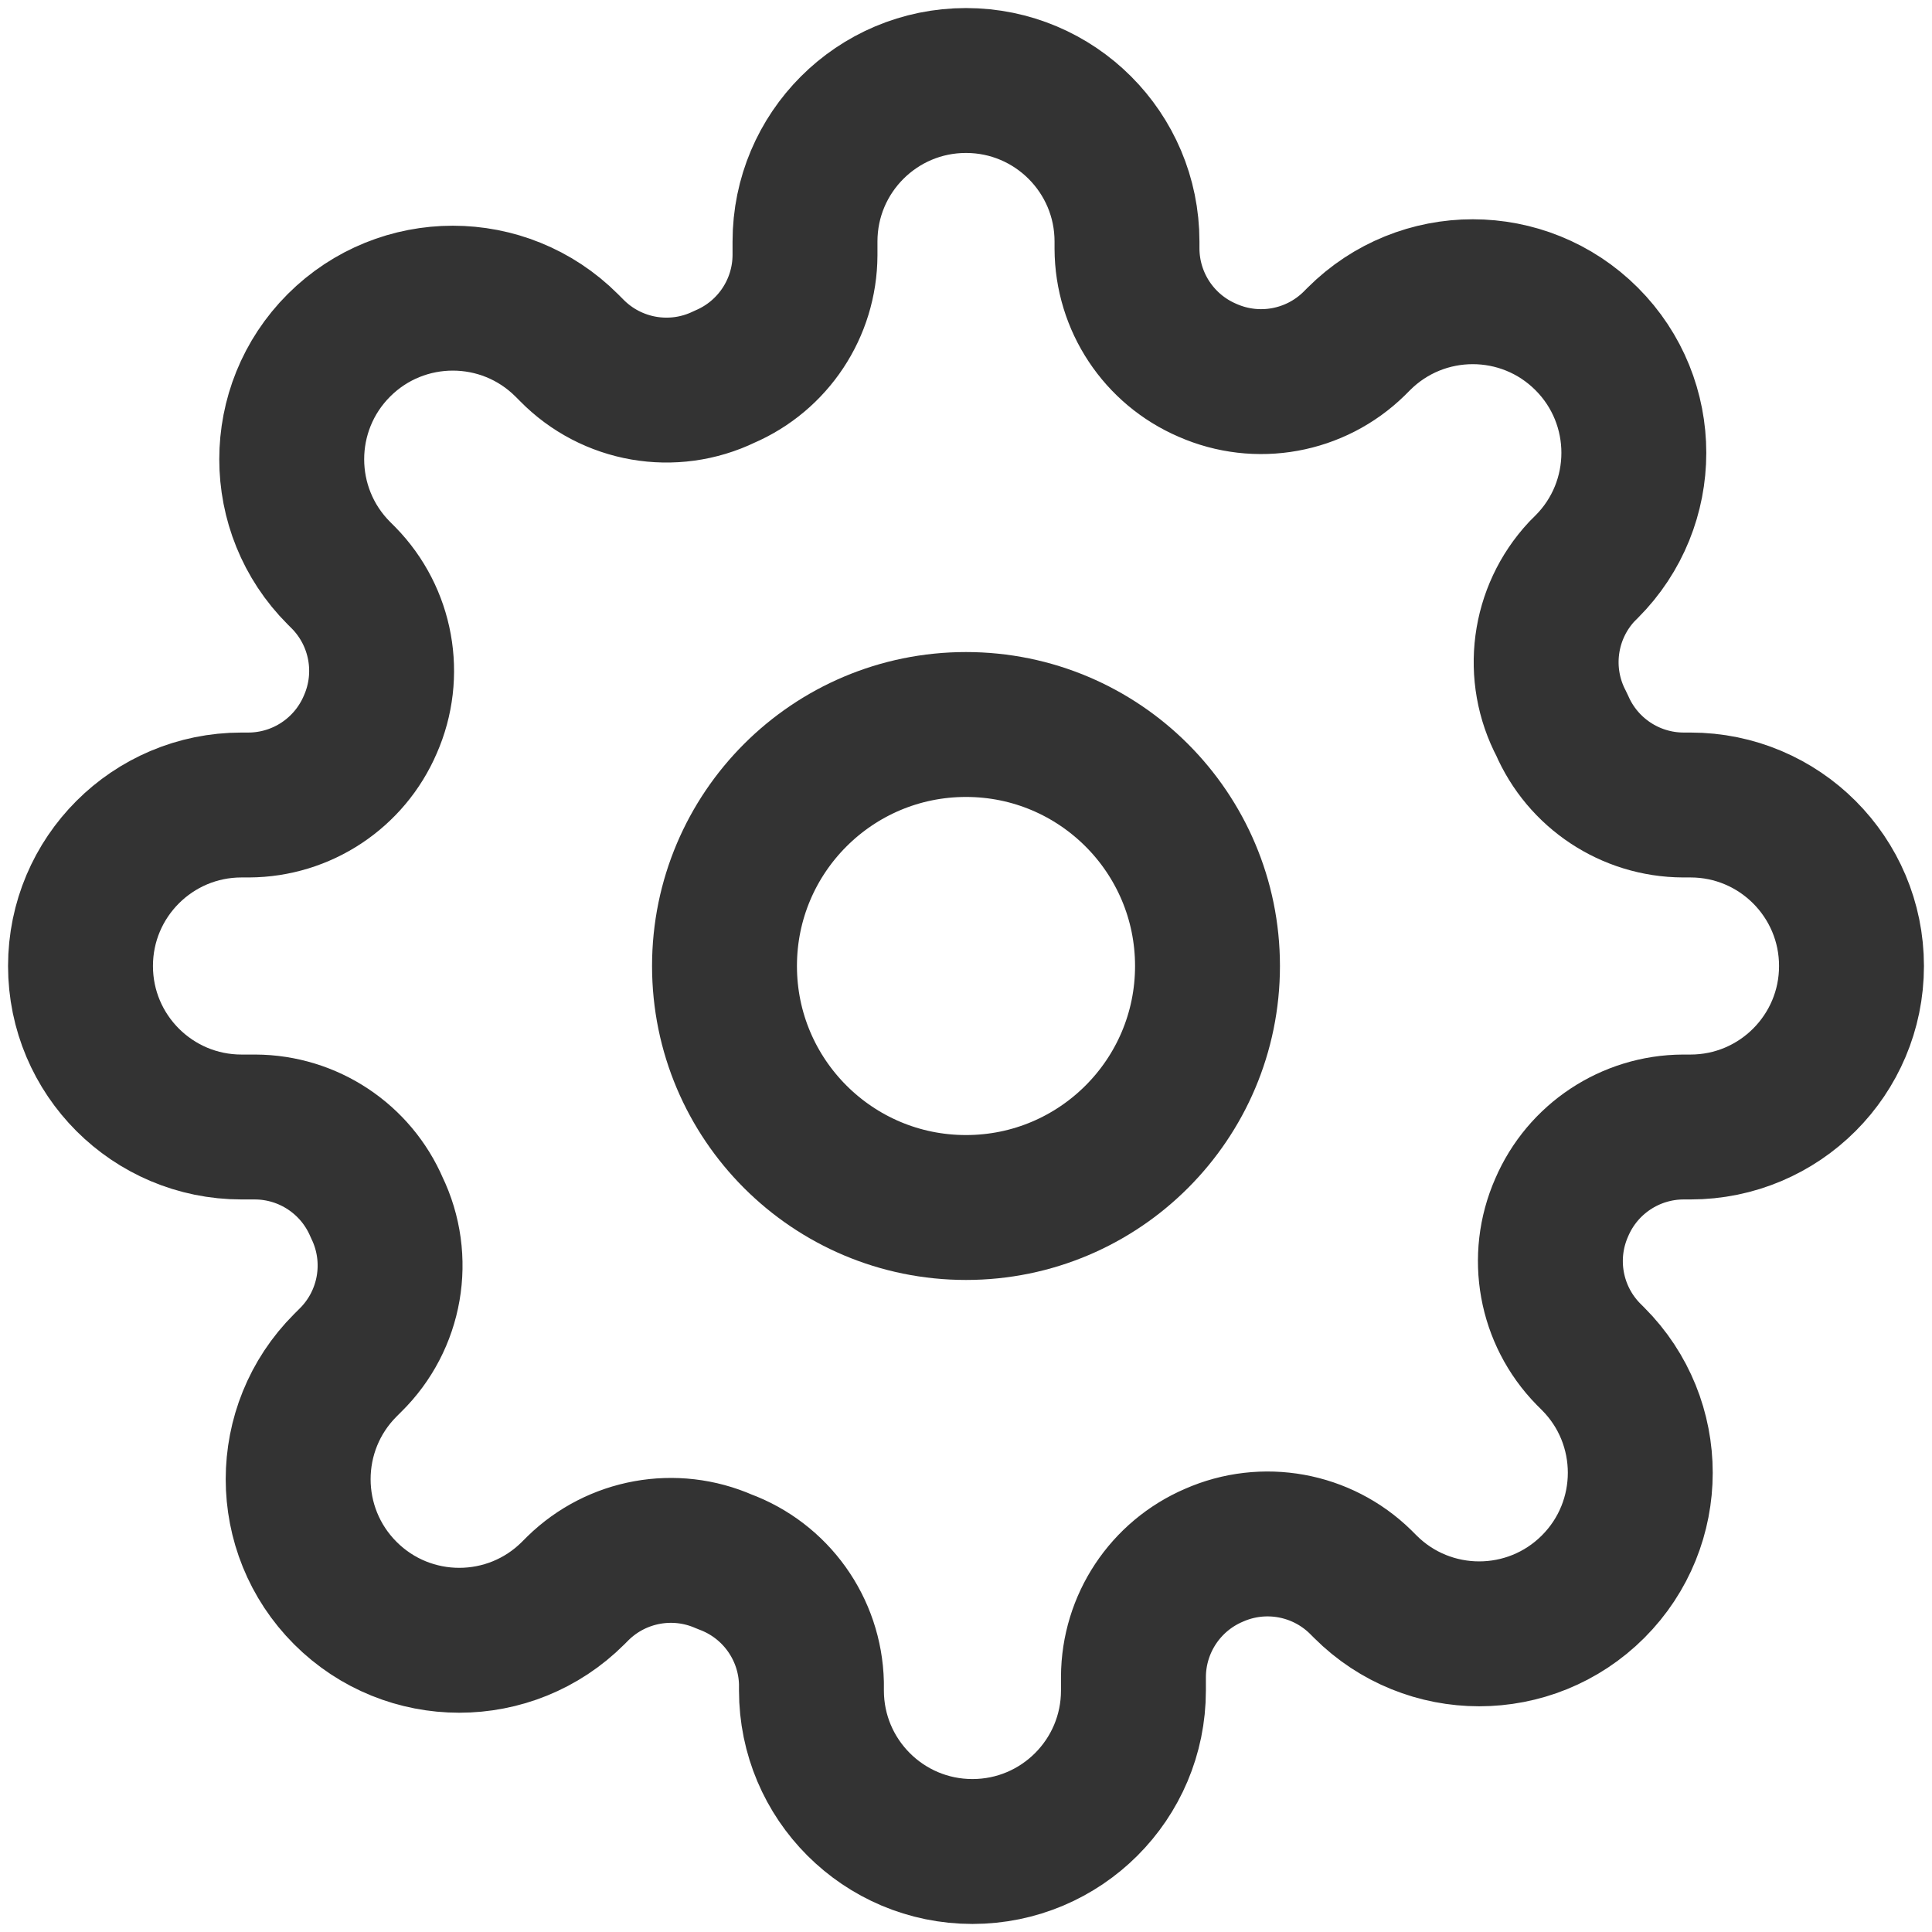
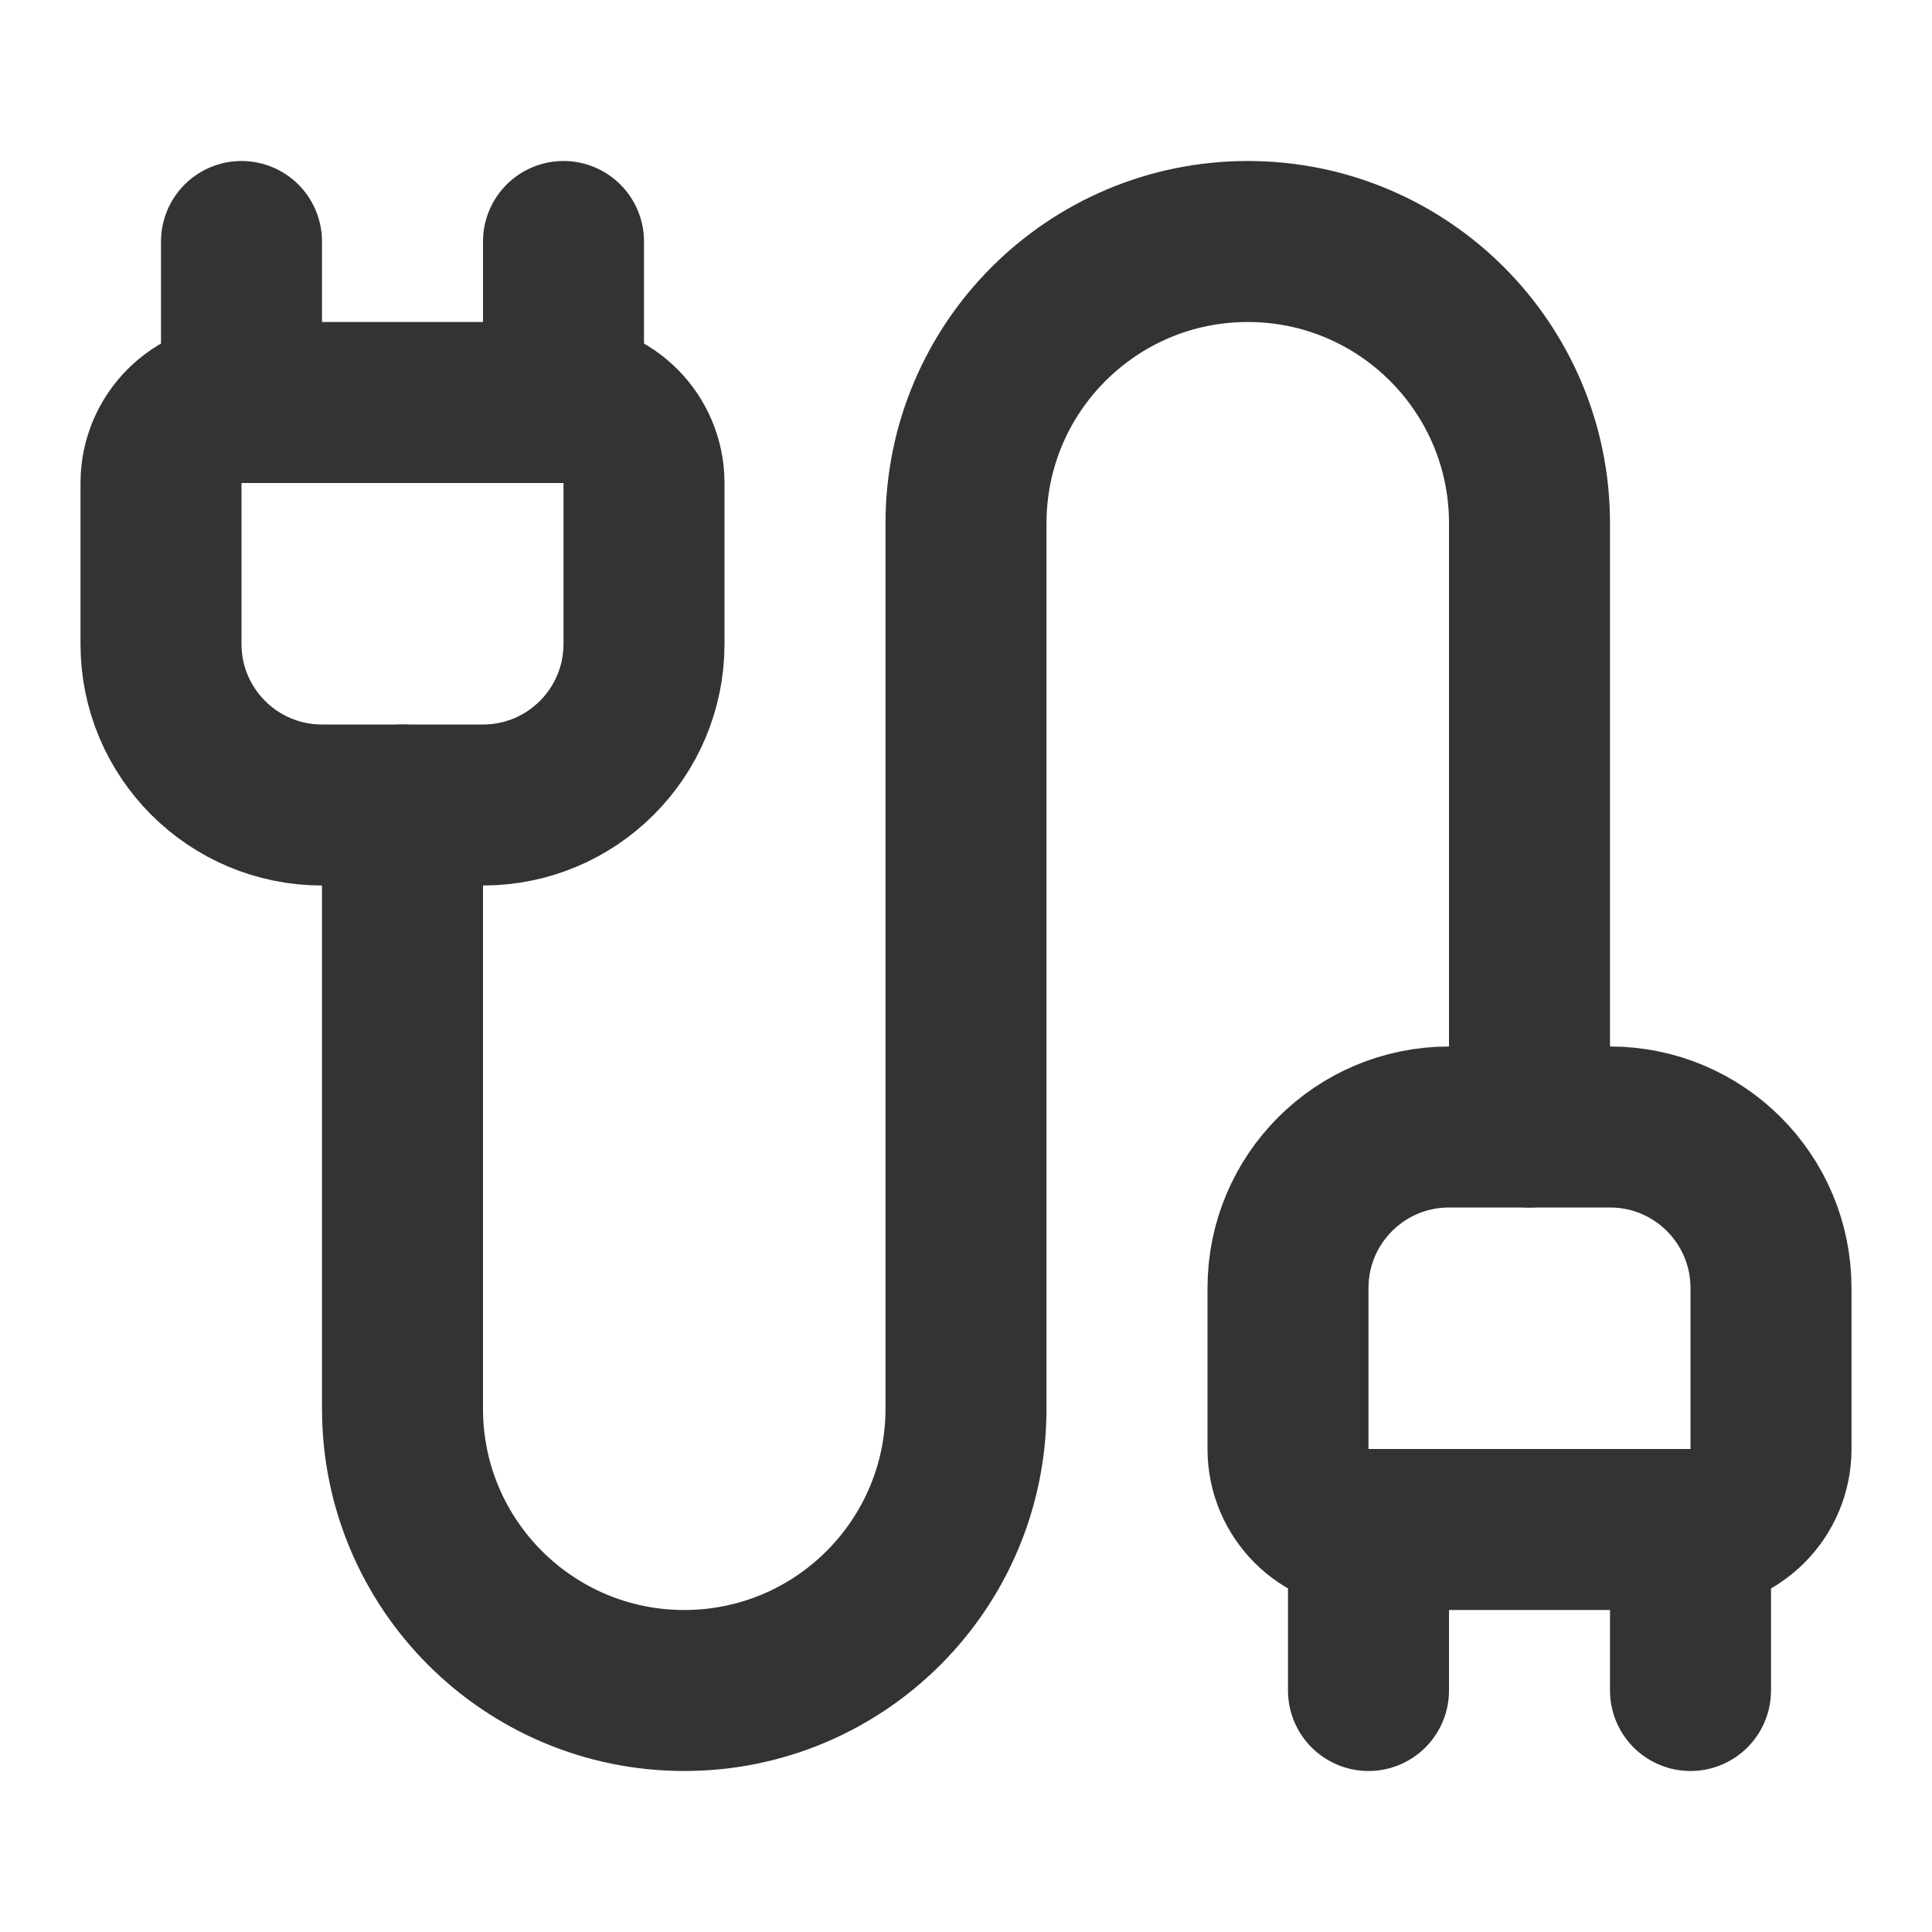
- <svg xmlns="http://www.w3.org/2000/svg" viewBox="0 0 24 24" fill="none" stroke="#333" stroke-width="1.8" stroke-linecap="round" stroke-linejoin="round">
-   <circle cx="12" cy="12" r="3" />
-   <path d="M19.4 15a1.65 1.65 0 0 0 .33 1.82l.06.06a2 2 0 1 1-2.83 2.83l-.06-.06a1.65 1.65 0 0 0-1.82-.33 1.65 1.65 0 0 0-1 1.51V21a2 2 0 0 1-4 0v-.09A1.65 1.65 0 0 0 9 19.4a1.65 1.65 0 0 0-1.82.33l-.06.06a2 2 0 1 1-2.83-2.83l.06-.06A1.65 1.65 0 0 0 4.68 15a1.65 1.65 0 0 0-1.51-1H3a2 2 0 0 1 0-4h.09A1.65 1.65 0 0 0 4.6 9a1.65 1.65 0 0 0-.33-1.82l-.06-.06a2 2 0 1 1 2.83-2.83l.06.06A1.65 1.65 0 0 0 9 4.68a1.65 1.65 0 0 0 1-1.51V3a2 2 0 0 1 4 0v.09a1.65 1.65 0 0 0 1 1.51 1.65 1.65 0 0 0 1.82-.33l.06-.06a2 2 0 1 1 2.83 2.83l-.06.06A1.65 1.65 0 0 0 19.4 9a1.65 1.65 0 0 0 1.51 1H21a2 2 0 0 1 0 4h-.09a1.65 1.65 0 0 0-1.51 1z" />
+ <svg xmlns="http://www.w3.org/2000/svg" width="24" height="24" viewBox="0 0 24 24" fill="none" stroke="#333333" stroke-width="2" stroke-linecap="round" stroke-linejoin="round">
+   <path d="M17 19a1 1 0 0 1-1-1v-2a2 2 0 0 1 2-2h2a2 2 0 0 1 2 2v2a1 1 0 0 1-1 1z" />
+   <path d="M17 21v-2" />
+   <path d="M19 14V6.5a1 1 0 0 0-7 0v11a1 1 0 0 1-7 0V10" />
+   <path d="M21 21v-2" />
+   <path d="M3 5V3" />
+   <path d="M4 10a2 2 0 0 1-2-2V6a1 1 0 0 1 1-1h4a1 1 0 0 1 1 1v2a2 2 0 0 1-2 2z" />
+   <path d="M7 5V3" />
</svg>
